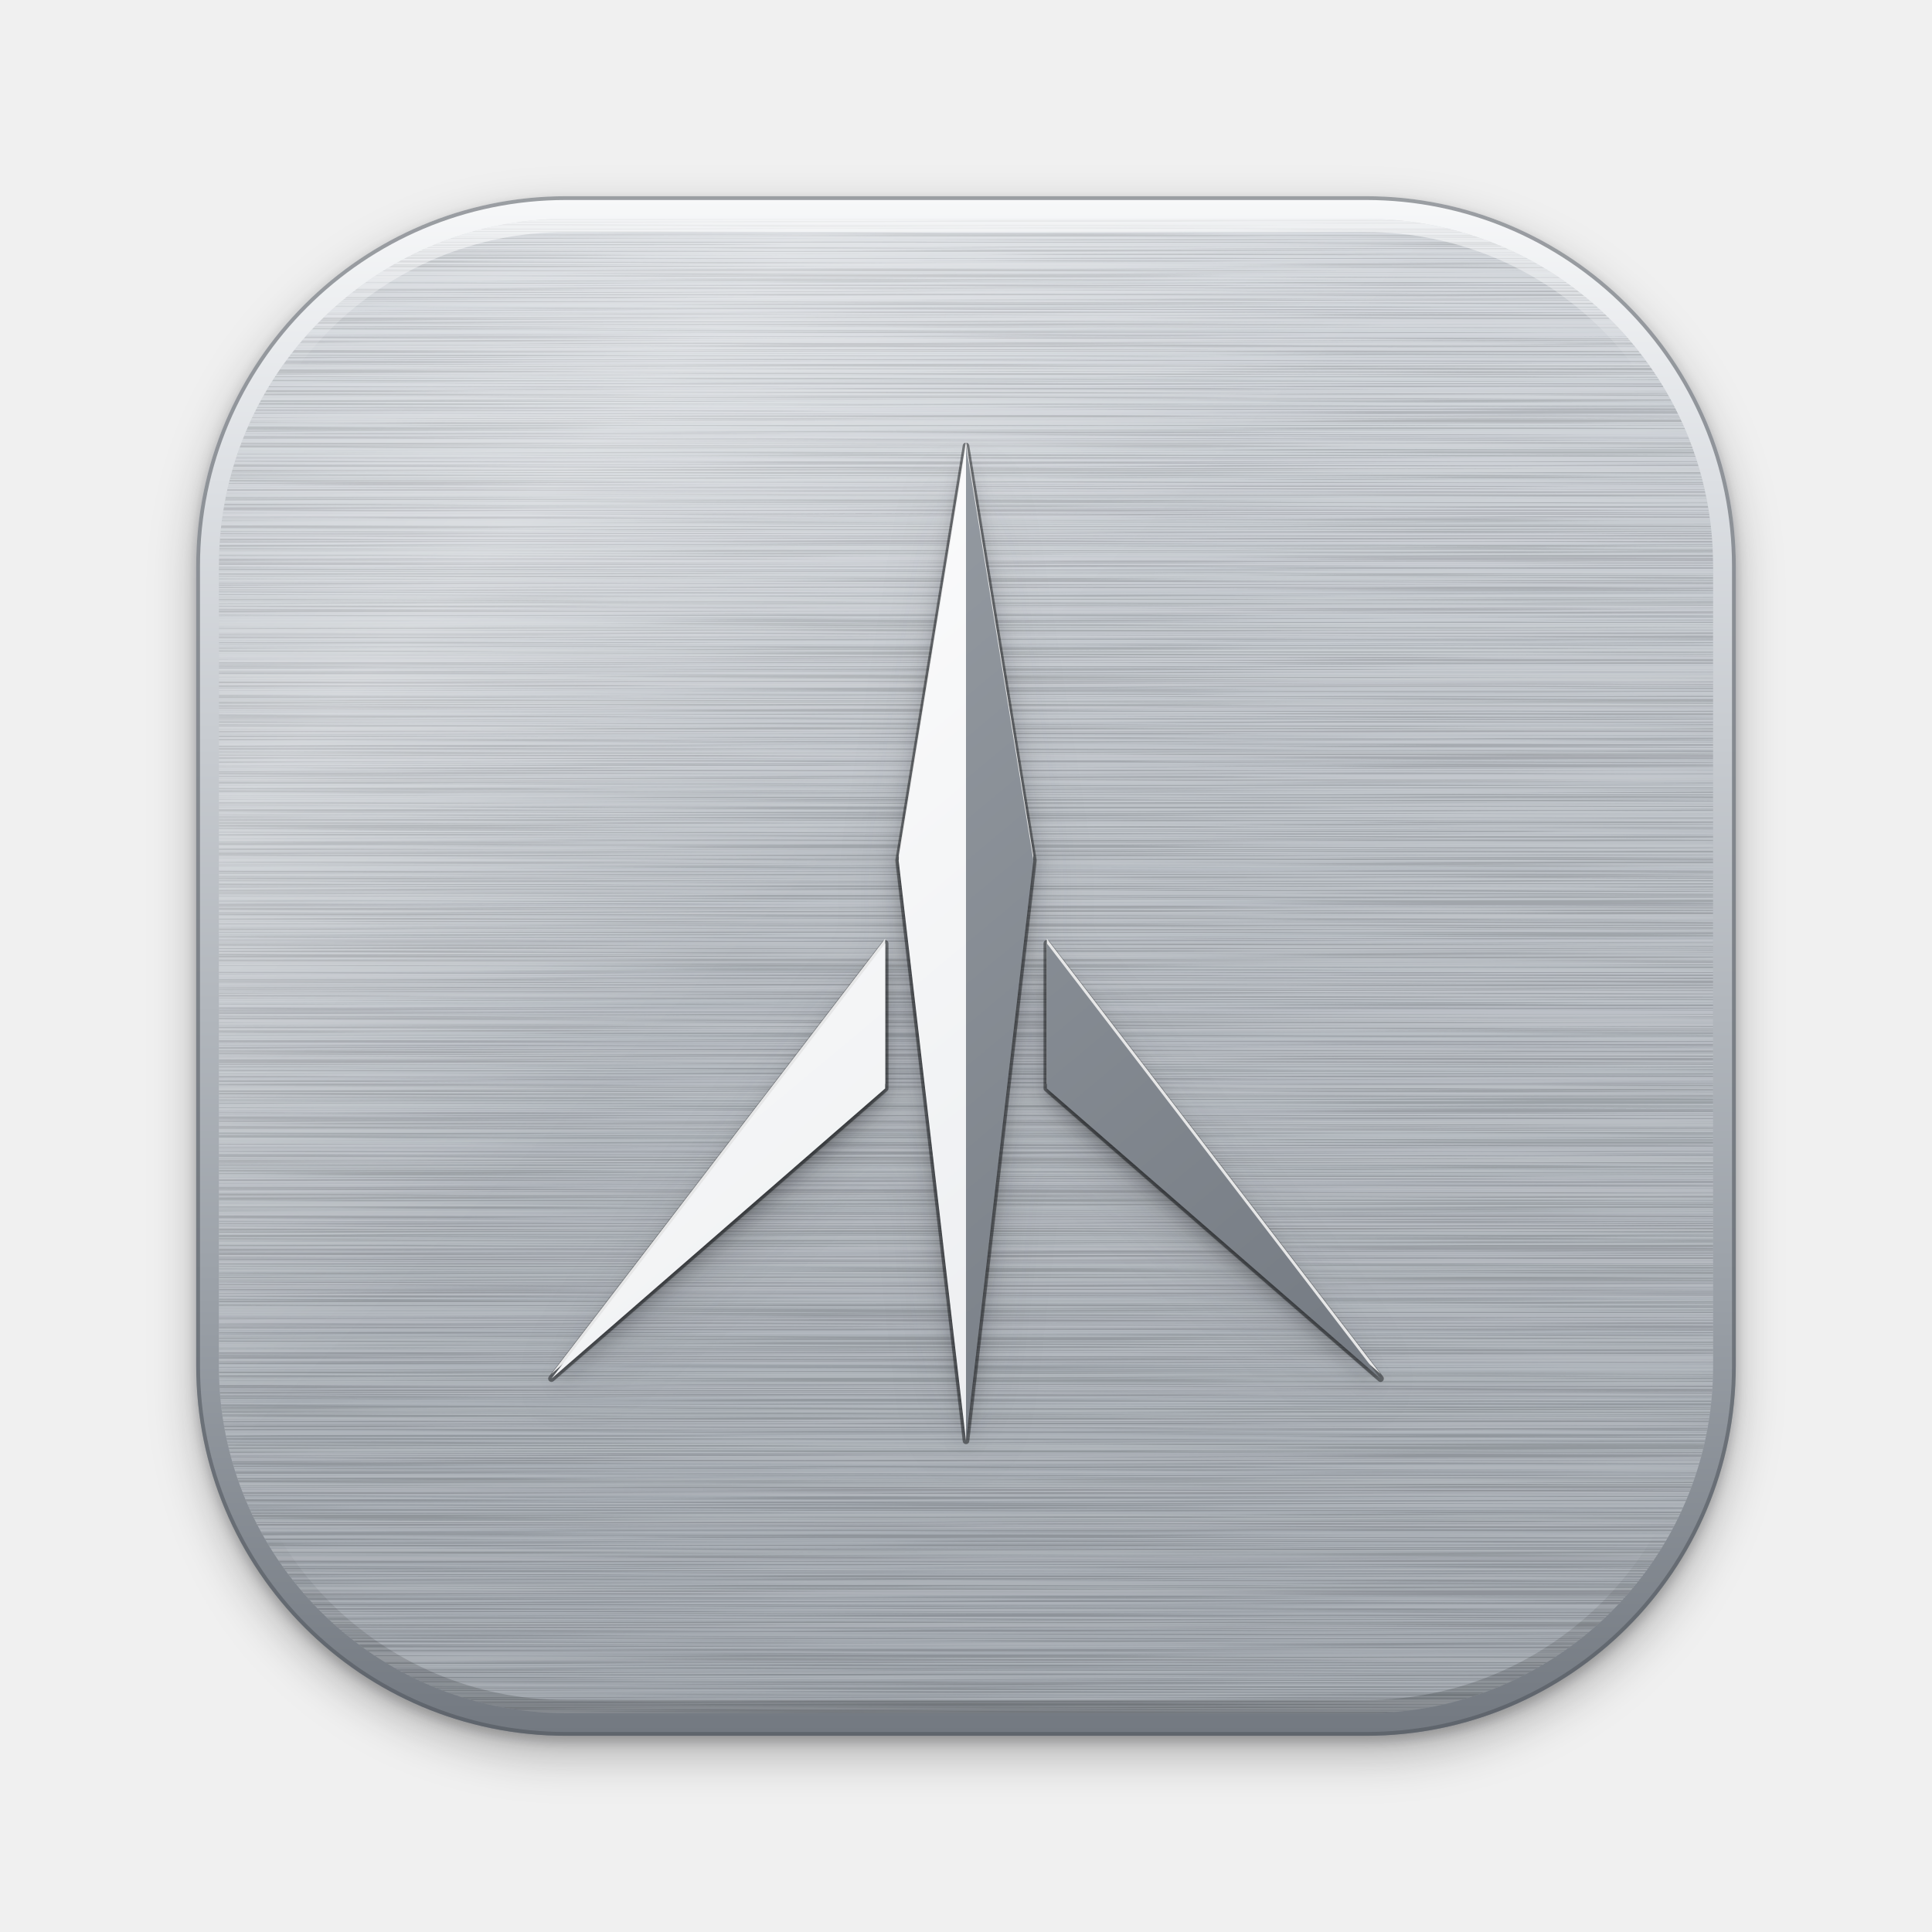
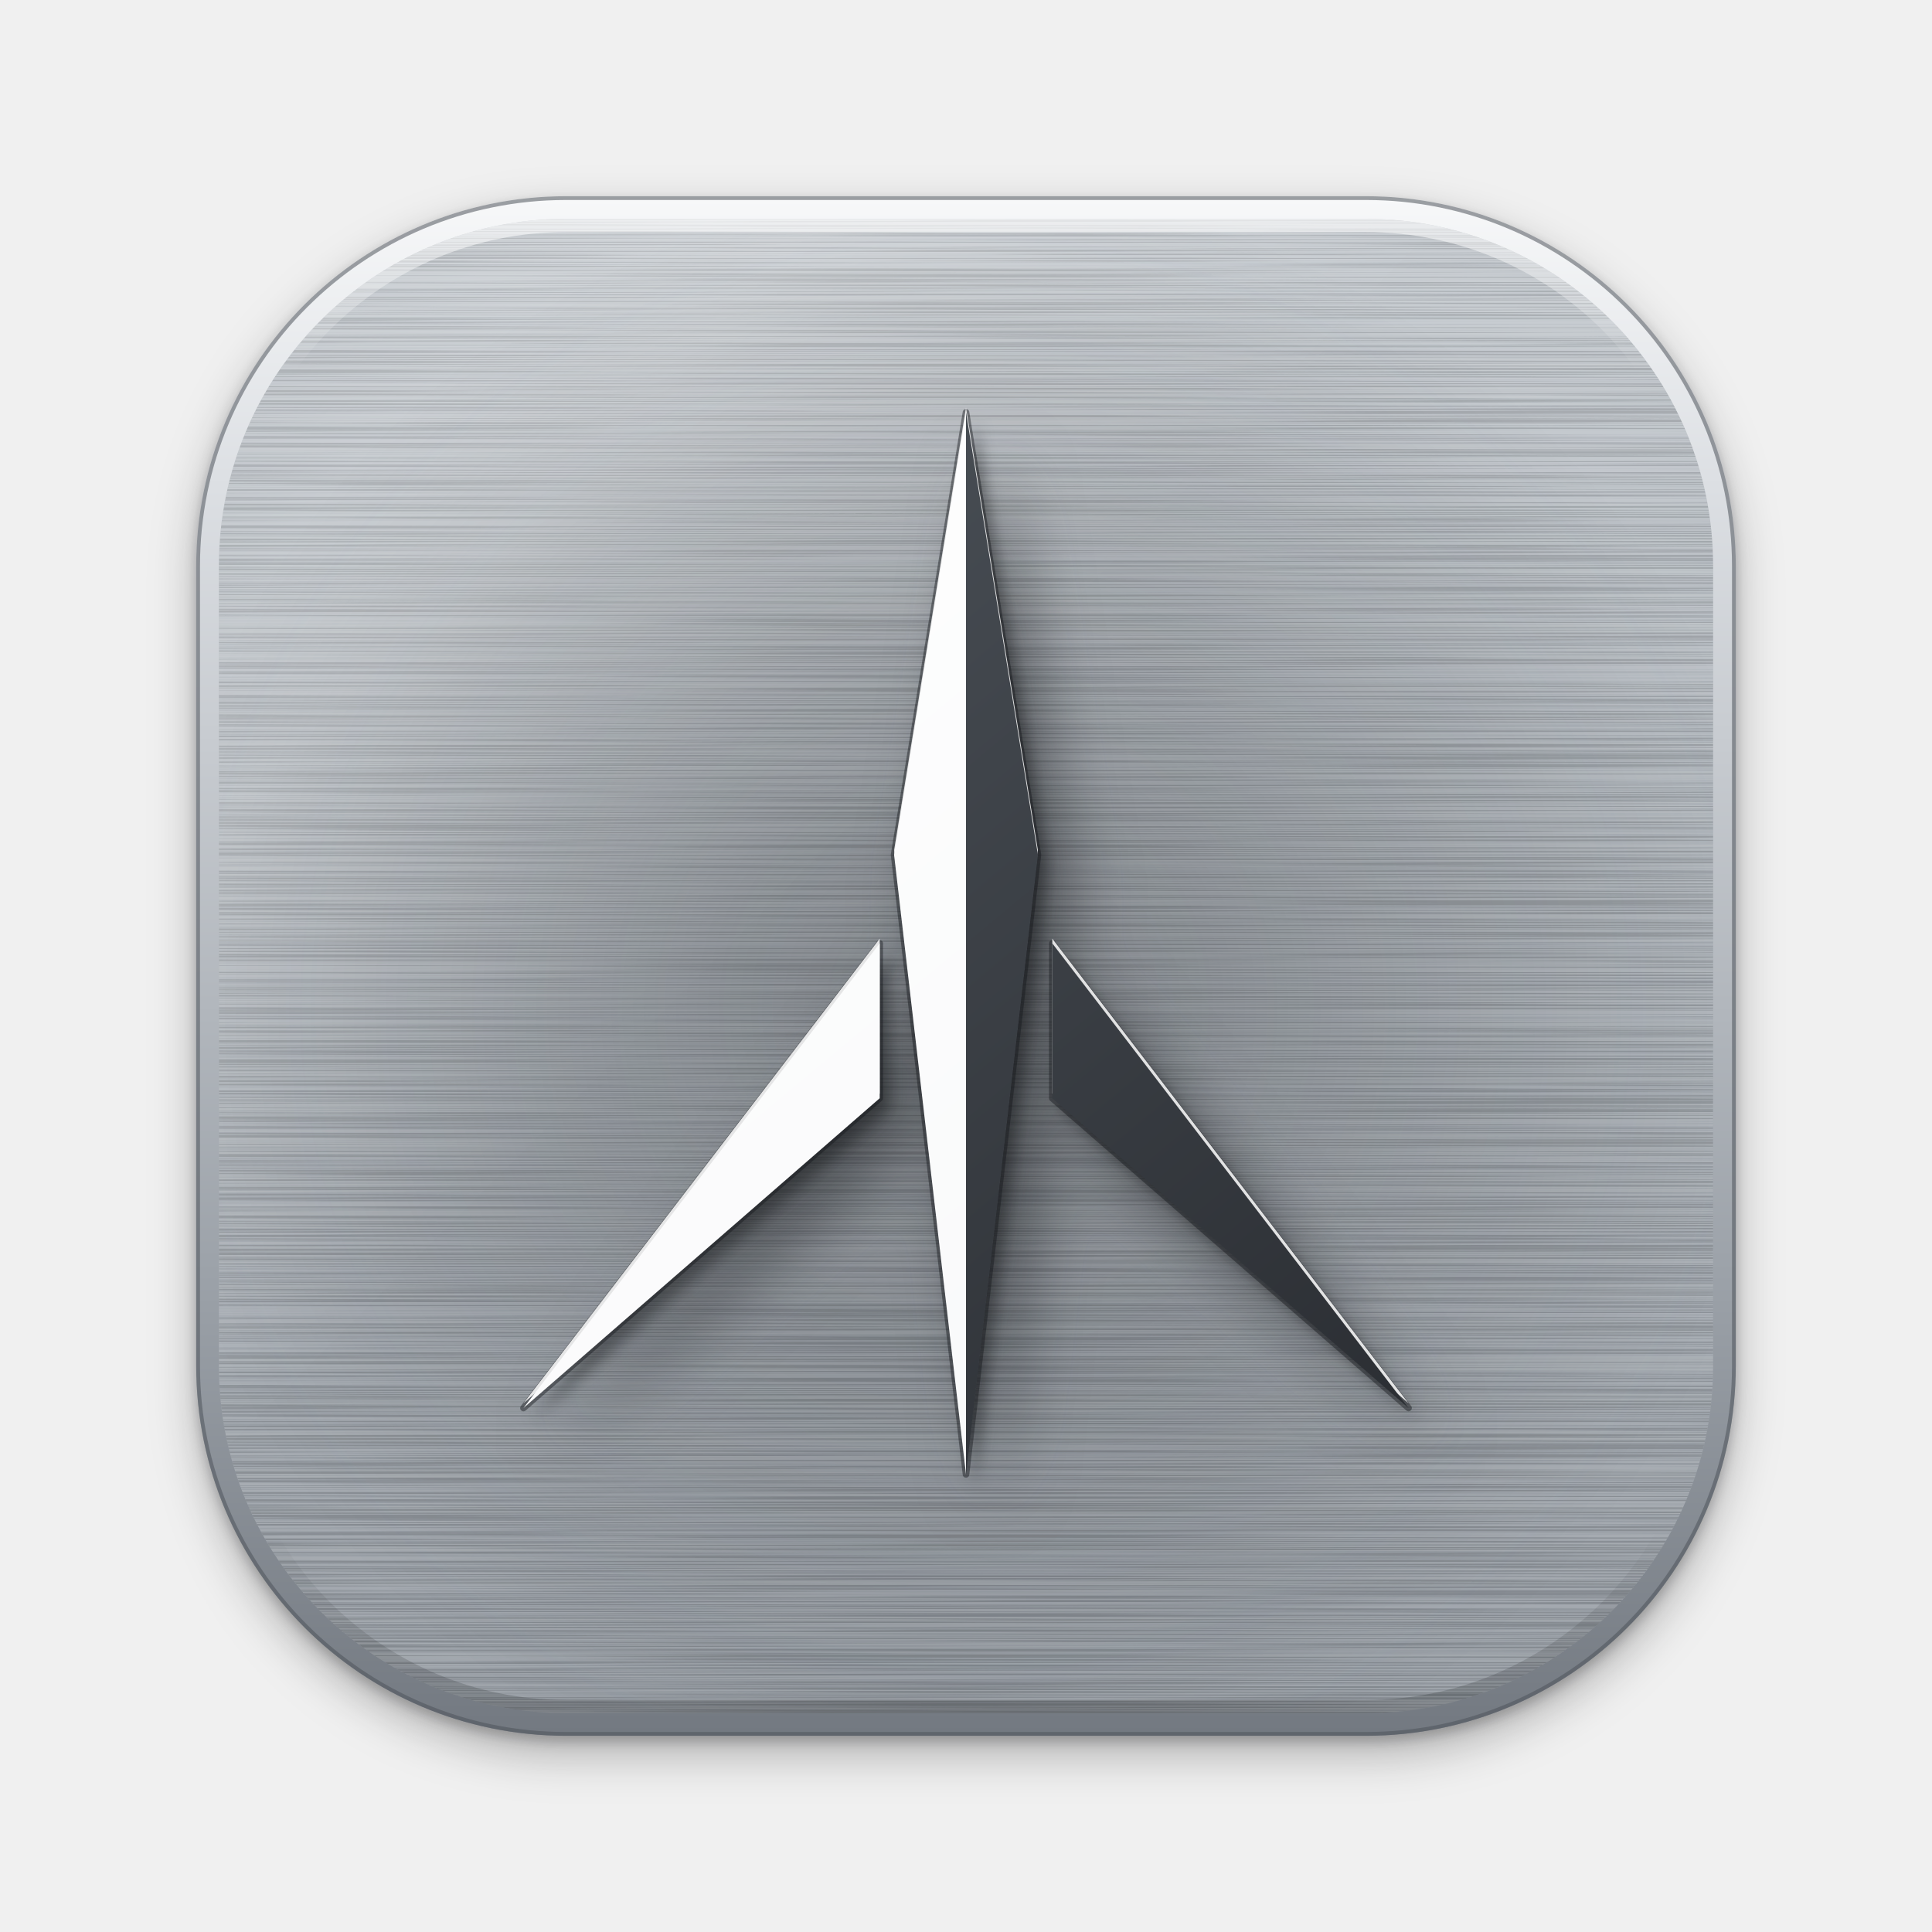
<svg xmlns="http://www.w3.org/2000/svg" width="1024" height="1024" viewBox="0 0 1024 1024" role="img" aria-label="JAVELIN server icon">
  <defs>
    <filter id="icon-cast" x="-0.08" y="-0.08" width="1.16" height="1.16" color-interpolation-filters="sRGB">
      <feGaussianBlur in="SourceAlpha" stdDeviation="12" result="blur0" />
      <feOffset in="blur0" dy="10" result="offset0" />
      <feFlood flood-color="#08090A" flood-opacity="0.28" result="flood0" />
      <feComposite in="flood0" in2="offset0" operator="in" result="shadow0" />
      <feGaussianBlur in="SourceAlpha" stdDeviation="3" result="blur1" />
      <feOffset in="blur1" dy="3" result="offset1" />
      <feFlood flood-color="#08090A" flood-opacity="0.22" result="flood1" />
      <feComposite in="flood1" in2="offset1" operator="in" result="shadow1" />
      <feMerge>
        <feMergeNode in="shadow0" />
        <feMergeNode in="shadow1" />
      </feMerge>
    </filter>
    <linearGradient id="icon-rim" x1="0" y1="0" x2="0" y2="1" gradientUnits="objectBoundingBox">
      <stop offset="0" stop-color="#F7F8F9" />
      <stop offset="0.18" stop-color="#DDE0E4" />
      <stop offset="0.7" stop-color="#9CA2A9" />
      <stop offset="1" stop-color="#737981" />
    </linearGradient>
    <linearGradient id="icon-face" x1="0" y1="0" x2="0" y2="1" gradientUnits="objectBoundingBox">
-       <stop offset="0" stop-color="#D2D6DB" />
-       <stop offset="0.4" stop-color="#B9BEC4" />
-       <stop offset="1" stop-color="#9EA4AB" />
+       <stop offset="0" stop-color="#C4C9CE" />
+       <stop offset="0.4" stop-color="#AEB4BA" />
+       <stop offset="1" stop-color="#959BA2" />
    </linearGradient>
    <linearGradient id="icon-sheen" x1="0" y1="0" x2="1" y2="1" gradientUnits="objectBoundingBox">
      <stop offset="0" stop-color="#FFFFFF" stop-opacity="0" />
-       <stop offset="0.2" stop-color="#FFFFFF" stop-opacity="0.3" />
+       <stop offset="0.2" stop-color="#FFFFFF" stop-opacity="0.2" />
      <stop offset="0.42" stop-color="#FFFFFF" stop-opacity="0" />
      <stop offset="1" stop-color="#FFFFFF" stop-opacity="0" />
    </linearGradient>
    <linearGradient id="icon-bevel" x1="0" y1="0" x2="0" y2="1" gradientUnits="objectBoundingBox">
      <stop offset="0" stop-color="#FFFFFF" stop-opacity="0.6" />
      <stop offset="0.1" stop-color="#FFFFFF" stop-opacity="0" />
      <stop offset="0.88" stop-color="#08090A" stop-opacity="0" />
      <stop offset="1" stop-color="#08090A" stop-opacity="0.2" />
    </linearGradient>
+     <radialGradient id="icon-well" cx="512" cy="534.532" r="435.6" gradientUnits="userSpaceOnUse">
+       <stop offset="0" stop-color="#181A1D" stop-opacity="0.3" />
+       <stop offset="1" stop-color="#181A1D" stop-opacity="0" />
+     </radialGradient>
    <filter id="icon-grain" x="0" y="0" width="1" height="1" filterUnits="objectBoundingBox" color-interpolation-filters="sRGB">
      <feTurbulence type="fractalNoise" baseFrequency="0.003 1.4" numOctaves="3" seed="23" stitchTiles="noStitch" result="noise" />
      <feColorMatrix in="noise" type="matrix" values="0 0 0 0 1  0 0 0 0 1  0 0 0 0 1  6 0 0 0 -3" result="light" />
      <feColorMatrix in="noise" type="matrix" values="0 0 0 0 0  0 0 0 0 0  0 0 0 0 0  -6 0 0 0 3" result="dark" />
      <feMerge result="streaks">
        <feMergeNode in="dark" />
        <feMergeNode in="light" />
      </feMerge>
      <feComposite in="streaks" in2="SourceAlpha" operator="in" />
    </filter>
    <clipPath id="icon-face-clip">
      <rect x="116" y="116" width="792" height="792" rx="184" />
    </clipPath>
    <linearGradient id="icon-emblem-light" x1="10" y1="2" x2="90" y2="98" gradientUnits="userSpaceOnUse">
      <stop offset="0" stop-color="#FFFFFF" />
-       <stop offset="1" stop-color="#E8EAED" />
+       <stop offset="1" stop-color="#F7F8F9" />
    </linearGradient>
    <linearGradient id="icon-emblem-shade" x1="10" y1="2" x2="90" y2="98" gradientUnits="userSpaceOnUse">
-       <stop offset="0" stop-color="#9CA2A9" />
-       <stop offset="1" stop-color="#737981" />
+       <stop offset="0" stop-color="#4E545B" />
+       <stop offset="1" stop-color="#2A2D32" />
    </linearGradient>
    <filter id="icon-emblem-shadow" x="-0.25" y="-0.25" width="1.5" height="1.5" color-interpolation-filters="sRGB">
-       <feGaussianBlur in="SourceAlpha" stdDeviation="2.913" result="blur0" />
-       <feOffset in="blur0" dy="2.185" result="offset0" />
-       <feFlood flood-color="#181A1D" flood-opacity="0.18" result="flood0" />
+       <feGaussianBlur in="SourceAlpha" stdDeviation="3.07" result="blur0" />
+       <feOffset in="blur0" dx="2.729" dy="3.411" result="offset0" />
+       <feFlood flood-color="#181A1D" flood-opacity="0.55" result="flood0" />
      <feComposite in="flood0" in2="offset0" operator="in" result="shadow0" />
-       <feGaussianBlur in="SourceAlpha" stdDeviation="0.91" result="blur1" />
-       <feOffset in="blur1" dy="1.092" result="offset1" />
-       <feFlood flood-color="#181A1D" flood-opacity="0.3" result="flood1" />
+       <feGaussianBlur in="SourceAlpha" stdDeviation="0.682" result="blur1" />
+       <feOffset in="blur1" dx="0.853" dy="1.023" result="offset1" />
+       <feFlood flood-color="#181A1D" flood-opacity="0.5" result="flood1" />
      <feComposite in="flood1" in2="offset1" operator="in" result="shadow1" />
-       <feGaussianBlur in="SourceAlpha" stdDeviation="0.218" result="blur2" />
-       <feOffset in="blur2" dy="0.273" result="offset2" />
-       <feFlood flood-color="#181A1D" flood-opacity="0.4" result="flood2" />
-       <feComposite in="flood2" in2="offset2" operator="in" result="shadow2" />
      <feMerge>
        <feMergeNode in="shadow0" />
        <feMergeNode in="shadow1" />
-         <feMergeNode in="shadow2" />
      </feMerge>
    </filter>
  </defs>
  <rect x="104" y="104" width="816" height="816" rx="196" fill="#08090A" filter="url(#icon-cast)" />
  <rect x="104" y="104" width="816" height="816" rx="196" fill="url(#icon-rim)" />
  <rect x="116" y="116" width="792" height="792" rx="184" fill="url(#icon-face)" />
  <g clip-path="url(#icon-face-clip)">
    <rect x="116" y="116" width="792" height="792" rx="184" fill="#08090A" filter="url(#icon-grain)" opacity="0.12" />
    <rect x="116" y="116" width="792" height="792" rx="184" fill="url(#icon-sheen)" />
+     <rect x="116" y="116" width="792" height="792" rx="184" fill="url(#icon-well)" />
    <rect x="116" y="116" width="792" height="792" rx="184" fill="none" stroke="url(#icon-bevel)" stroke-width="14" />
  </g>
  <rect x="105" y="105" width="814" height="814" rx="195" fill="none" stroke="#4E545B" stroke-opacity="0.55" stroke-width="2" />
-   <g transform="translate(237.361 225.361) scale(5.492784)">
+   <g transform="translate(218.804 206.804) scale(5.863918)">
    <path d="M50 2 L56.5 42 L50 98 L43.5 42 Z M42.2 50 L42.2 64 L10 92 Z M57.8 50 L90 92 L57.8 64 Z" fill="#08090A" filter="url(#icon-emblem-shadow)" />
-     <path d="M50 2 L56.5 42 L50 98 L43.5 42 Z M42.2 50 L42.2 64 L10 92 Z M57.8 50 L90 92 L57.8 64 Z" fill="none" stroke="#181A1D" stroke-opacity="0.5" stroke-width="0.637" stroke-linejoin="round" />
-     <path d="M50 2 L56.5 42 L50 98 L43.5 42 Z M42.2 50 L42.2 64 L10 92 Z M57.8 50 L90 92 L57.8 64 Z" fill="#FFFFFF" opacity="0.85" transform="translate(0 -0.455)" />
+     <path d="M50 2 L56.5 42 L50 98 L43.5 42 Z M42.2 50 L42.2 64 L10 92 Z M57.8 50 L90 92 L57.8 64 Z" fill="none" stroke="#181A1D" stroke-opacity="0.45" stroke-width="0.597" stroke-linejoin="round" />
+     <path d="M50 2 L56.5 42 L50 98 L43.5 42 Z M42.2 50 L42.2 64 L10 92 Z M57.8 50 L90 92 L57.8 64 Z" fill="#FFFFFF" opacity="0.85" transform="translate(0 -0.426)" />
    <path d="M50 2 L50.78 42 L50 98 L49.22 42 Z" fill="url(#icon-emblem-shade)" />
    <path d="M50 2 L56.5 42 L50 98 Z" fill="url(#icon-emblem-shade)" />
    <path d="M57.8 50 L90 92 L57.8 64 Z" fill="url(#icon-emblem-shade)" />
    <path d="M50 2 L50 98 L43.5 42 Z" fill="url(#icon-emblem-light)" />
    <path d="M42.2 50 L42.2 64 L10 92 Z" fill="url(#icon-emblem-light)" />
  </g>
</svg>
